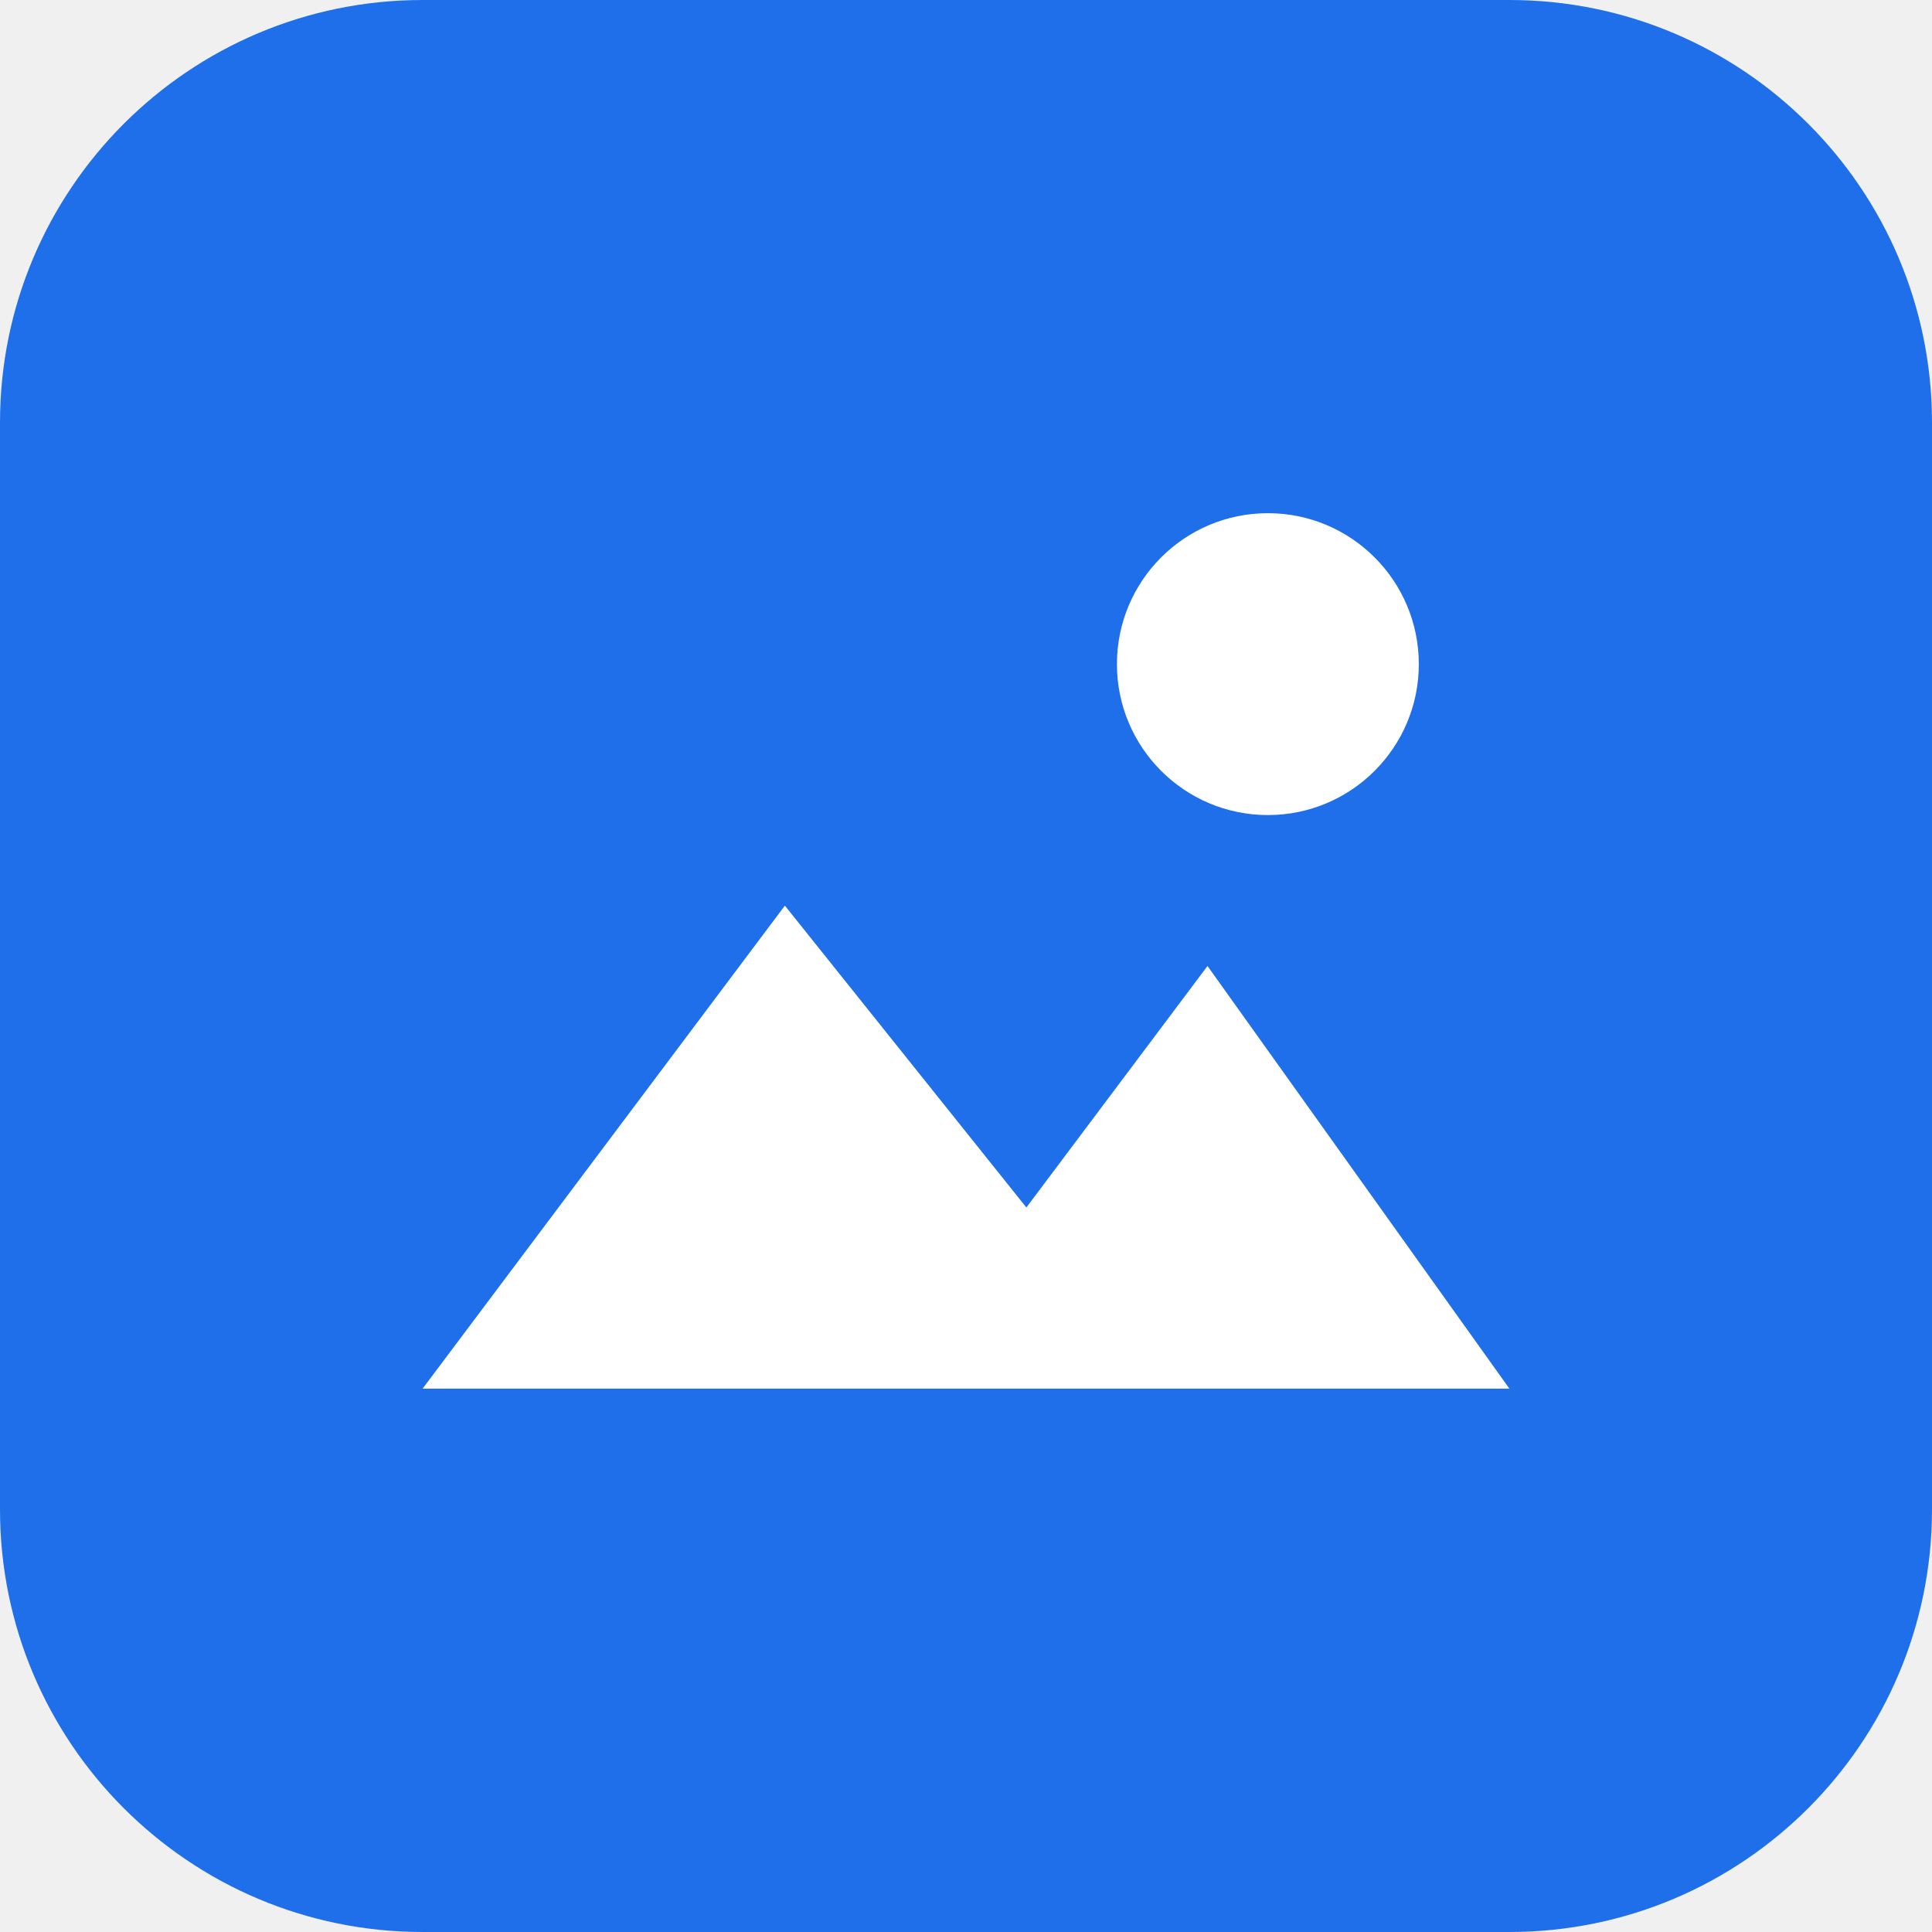
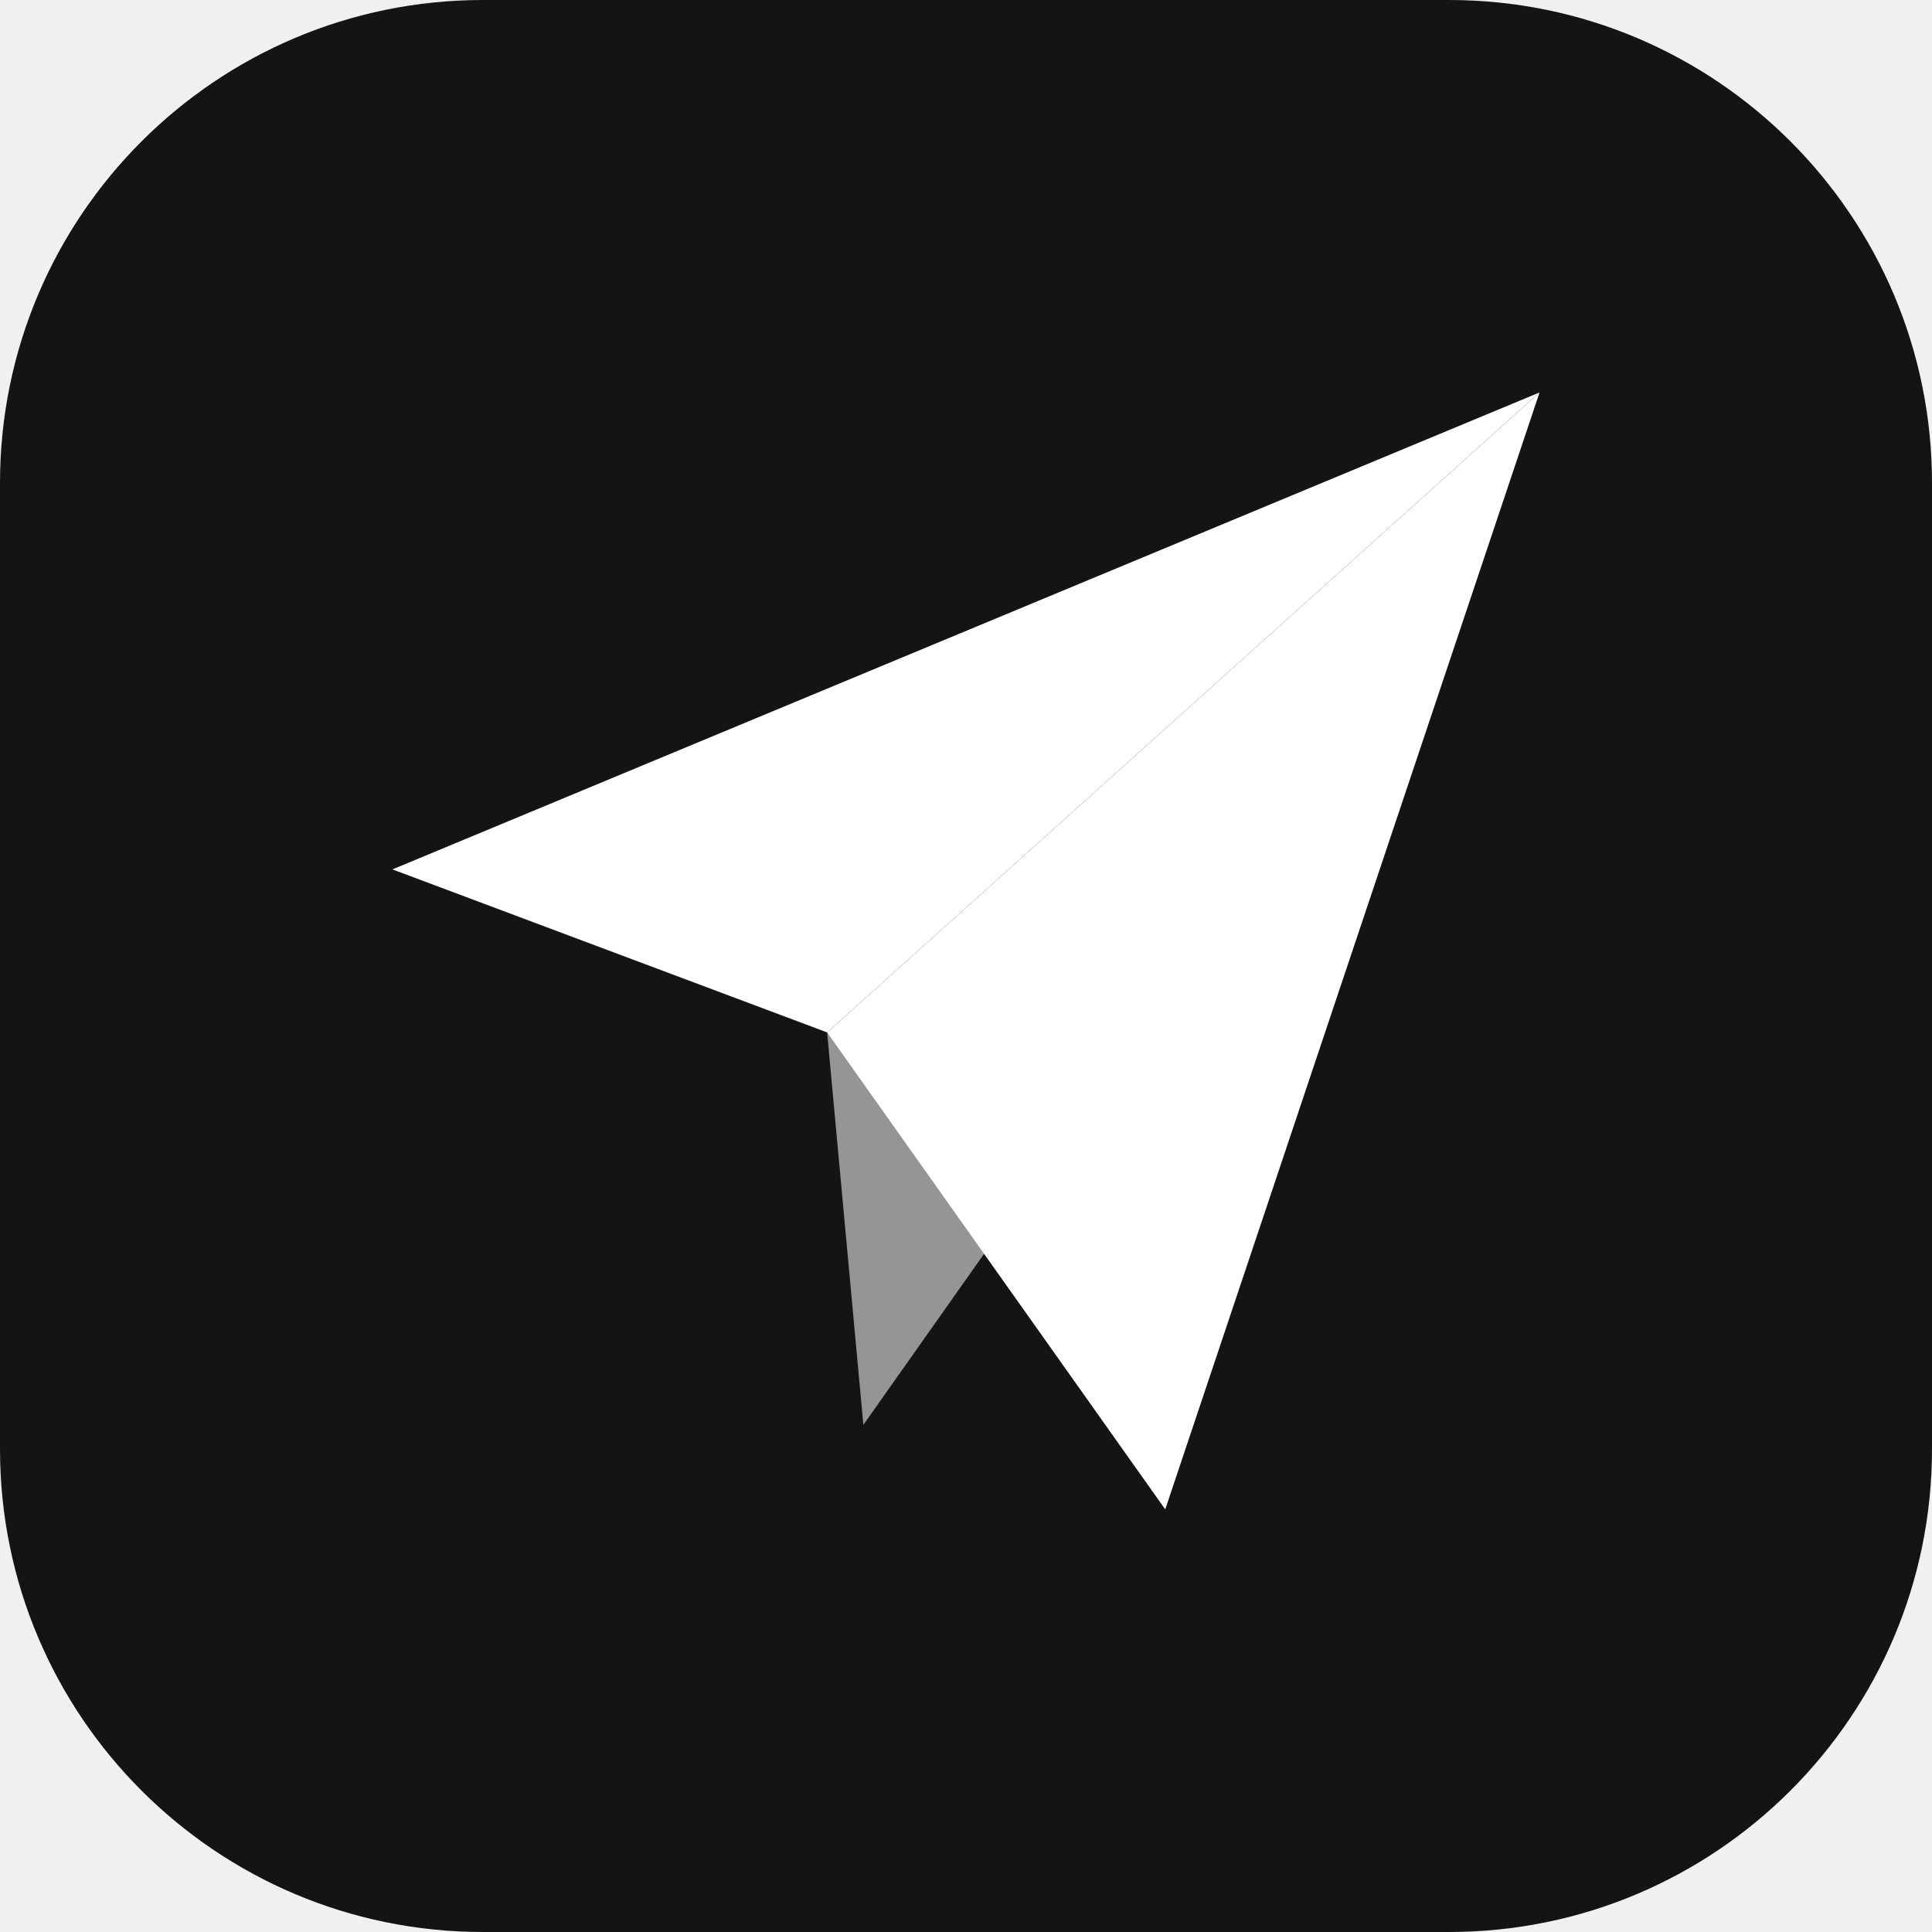
<svg xmlns="http://www.w3.org/2000/svg" viewBox="0 0 32 32">
-   <rect width="32" height="32" rx="7" fill="#1f6feb" />
-   <path d="M7 23l6-8 4 5 3-4 5 7z" fill="#fff" />
-   <circle cx="21" cy="11" r="2.5" fill="#fff" />
+   <rect width="32" height="32" rx="8" fill="#141414" />
+   <g transform="translate(4 4)">
+     <path d="M2.5 10.4 21.5 2.5 9.7 13.1Z" fill="#fff" />
+     <path d="M9.7 13.1 21.5 2.5 15.3 21Z" fill="#fff" />
+     <path d="M9.7 13.1 10.3 19.6 12.7 16.2Z" fill="#fff" opacity="0.55" />
+   </g>
</svg>
